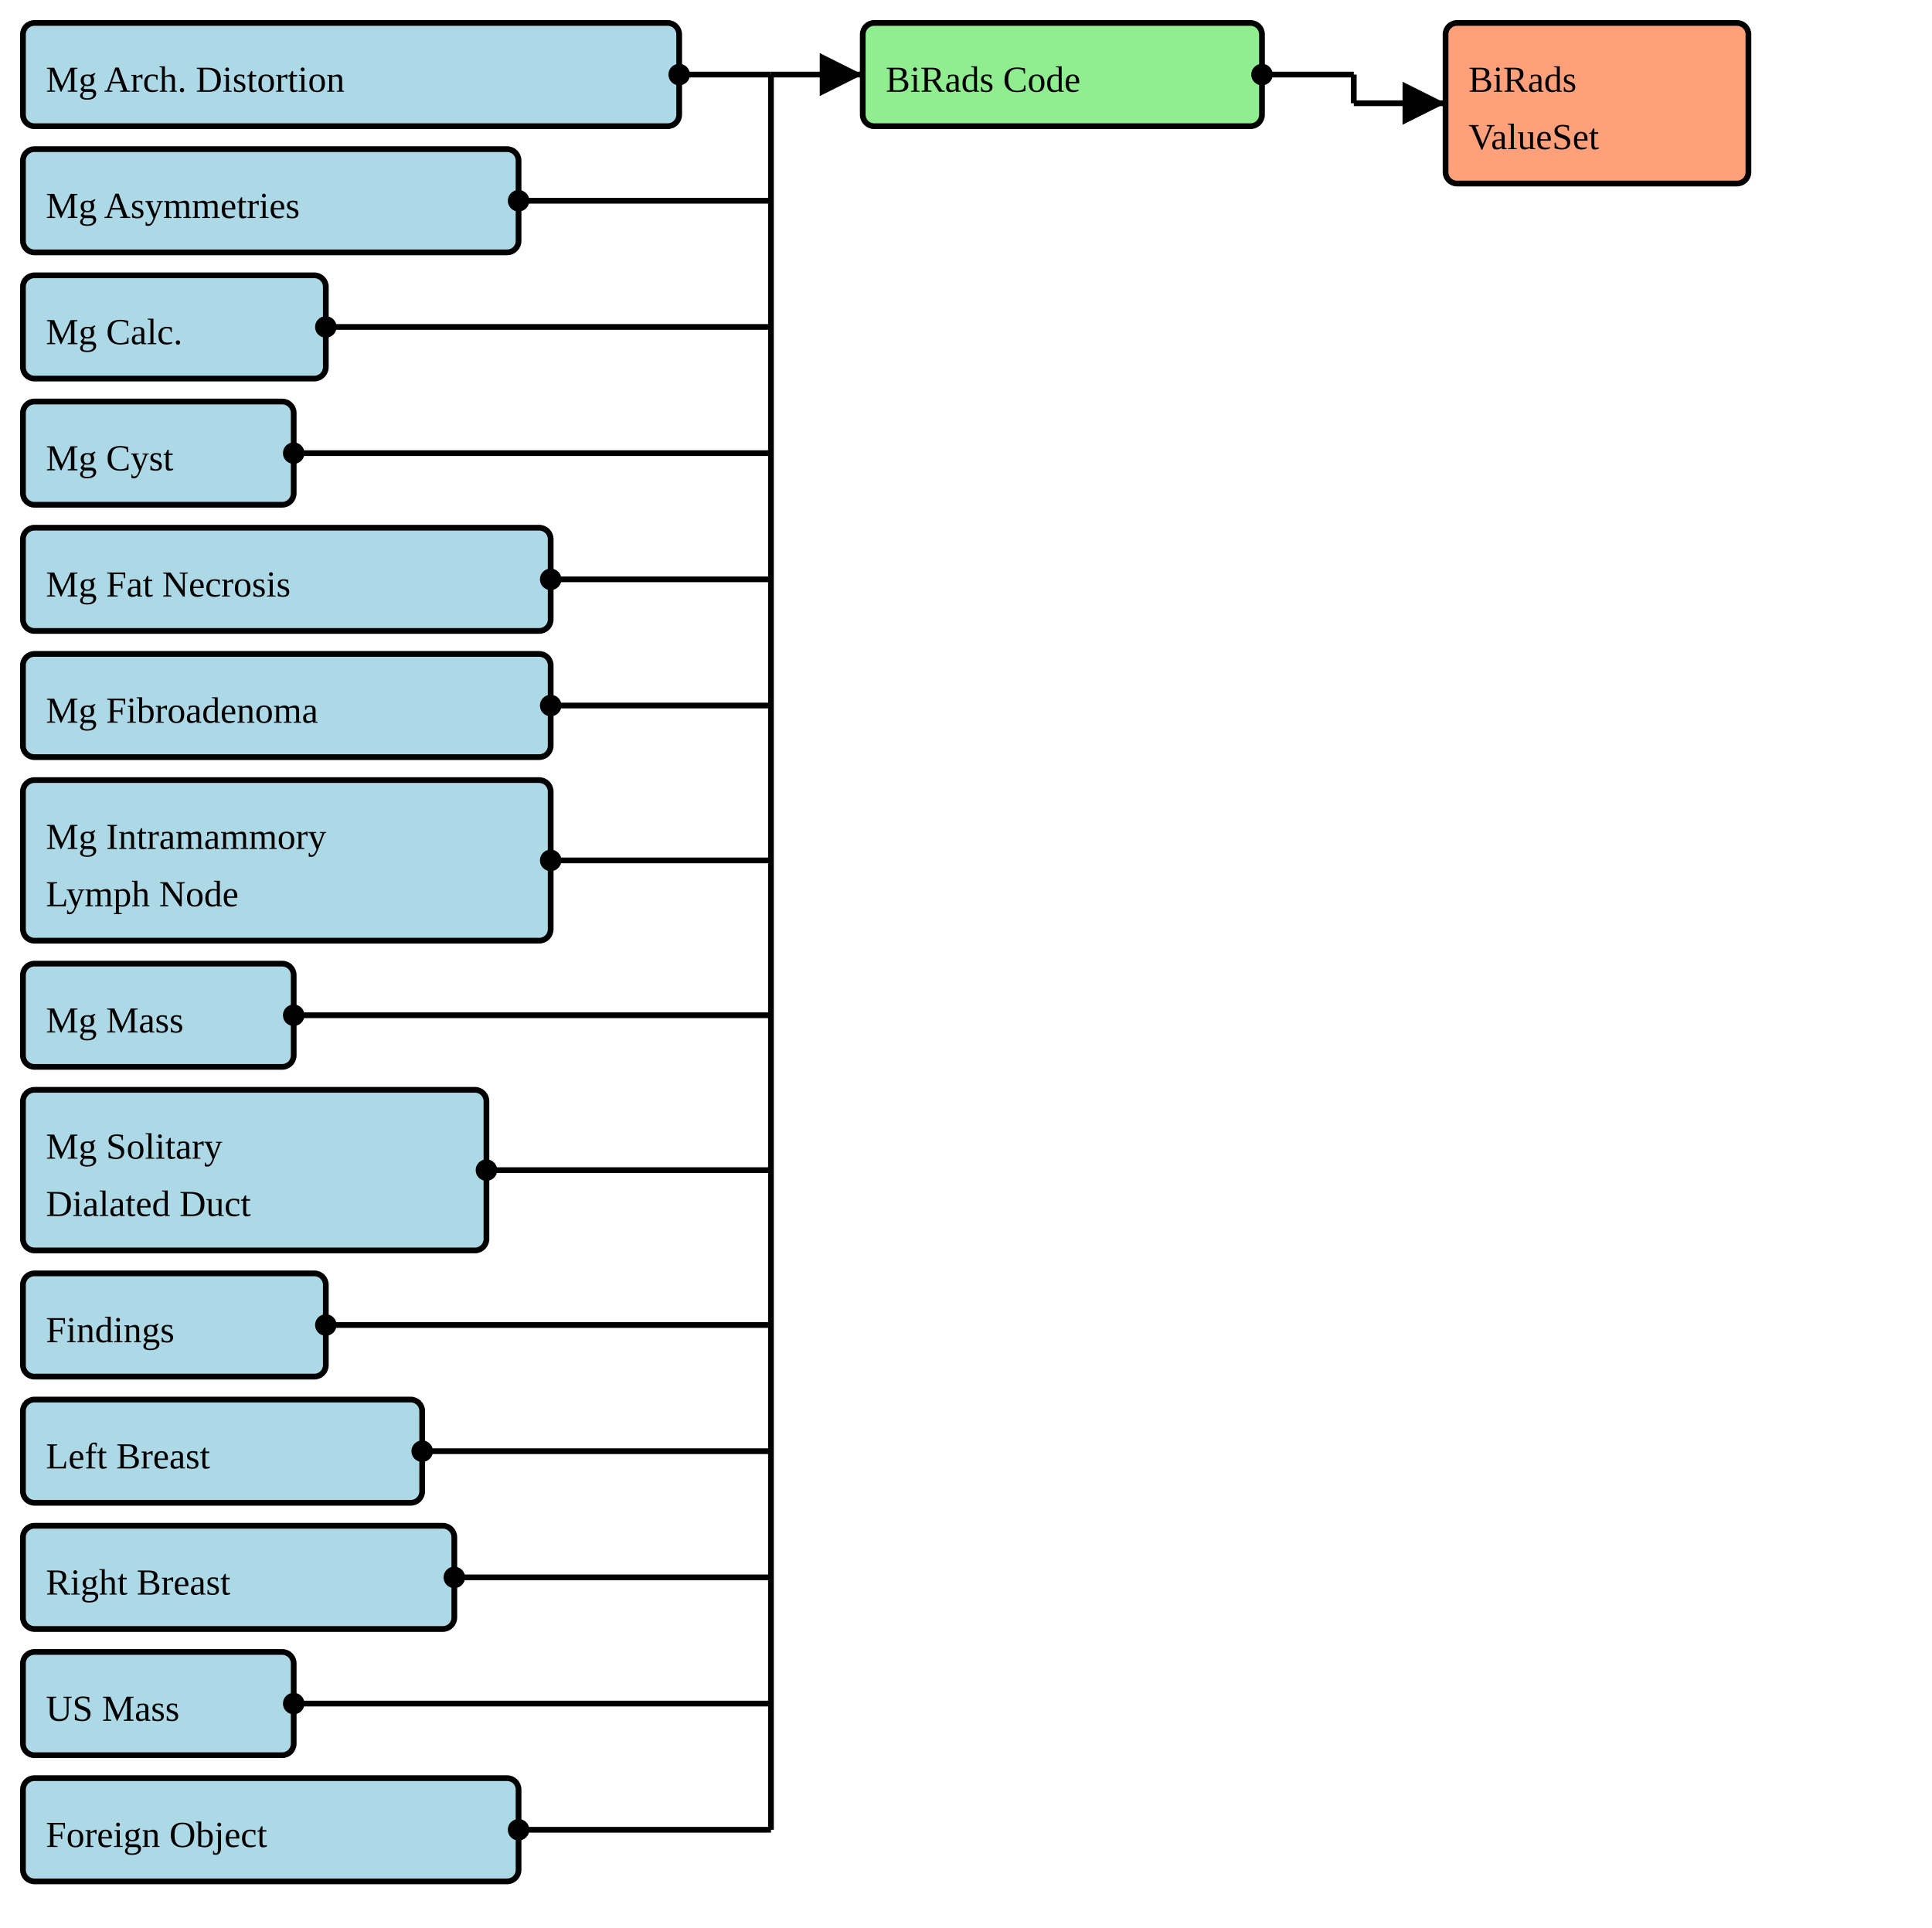
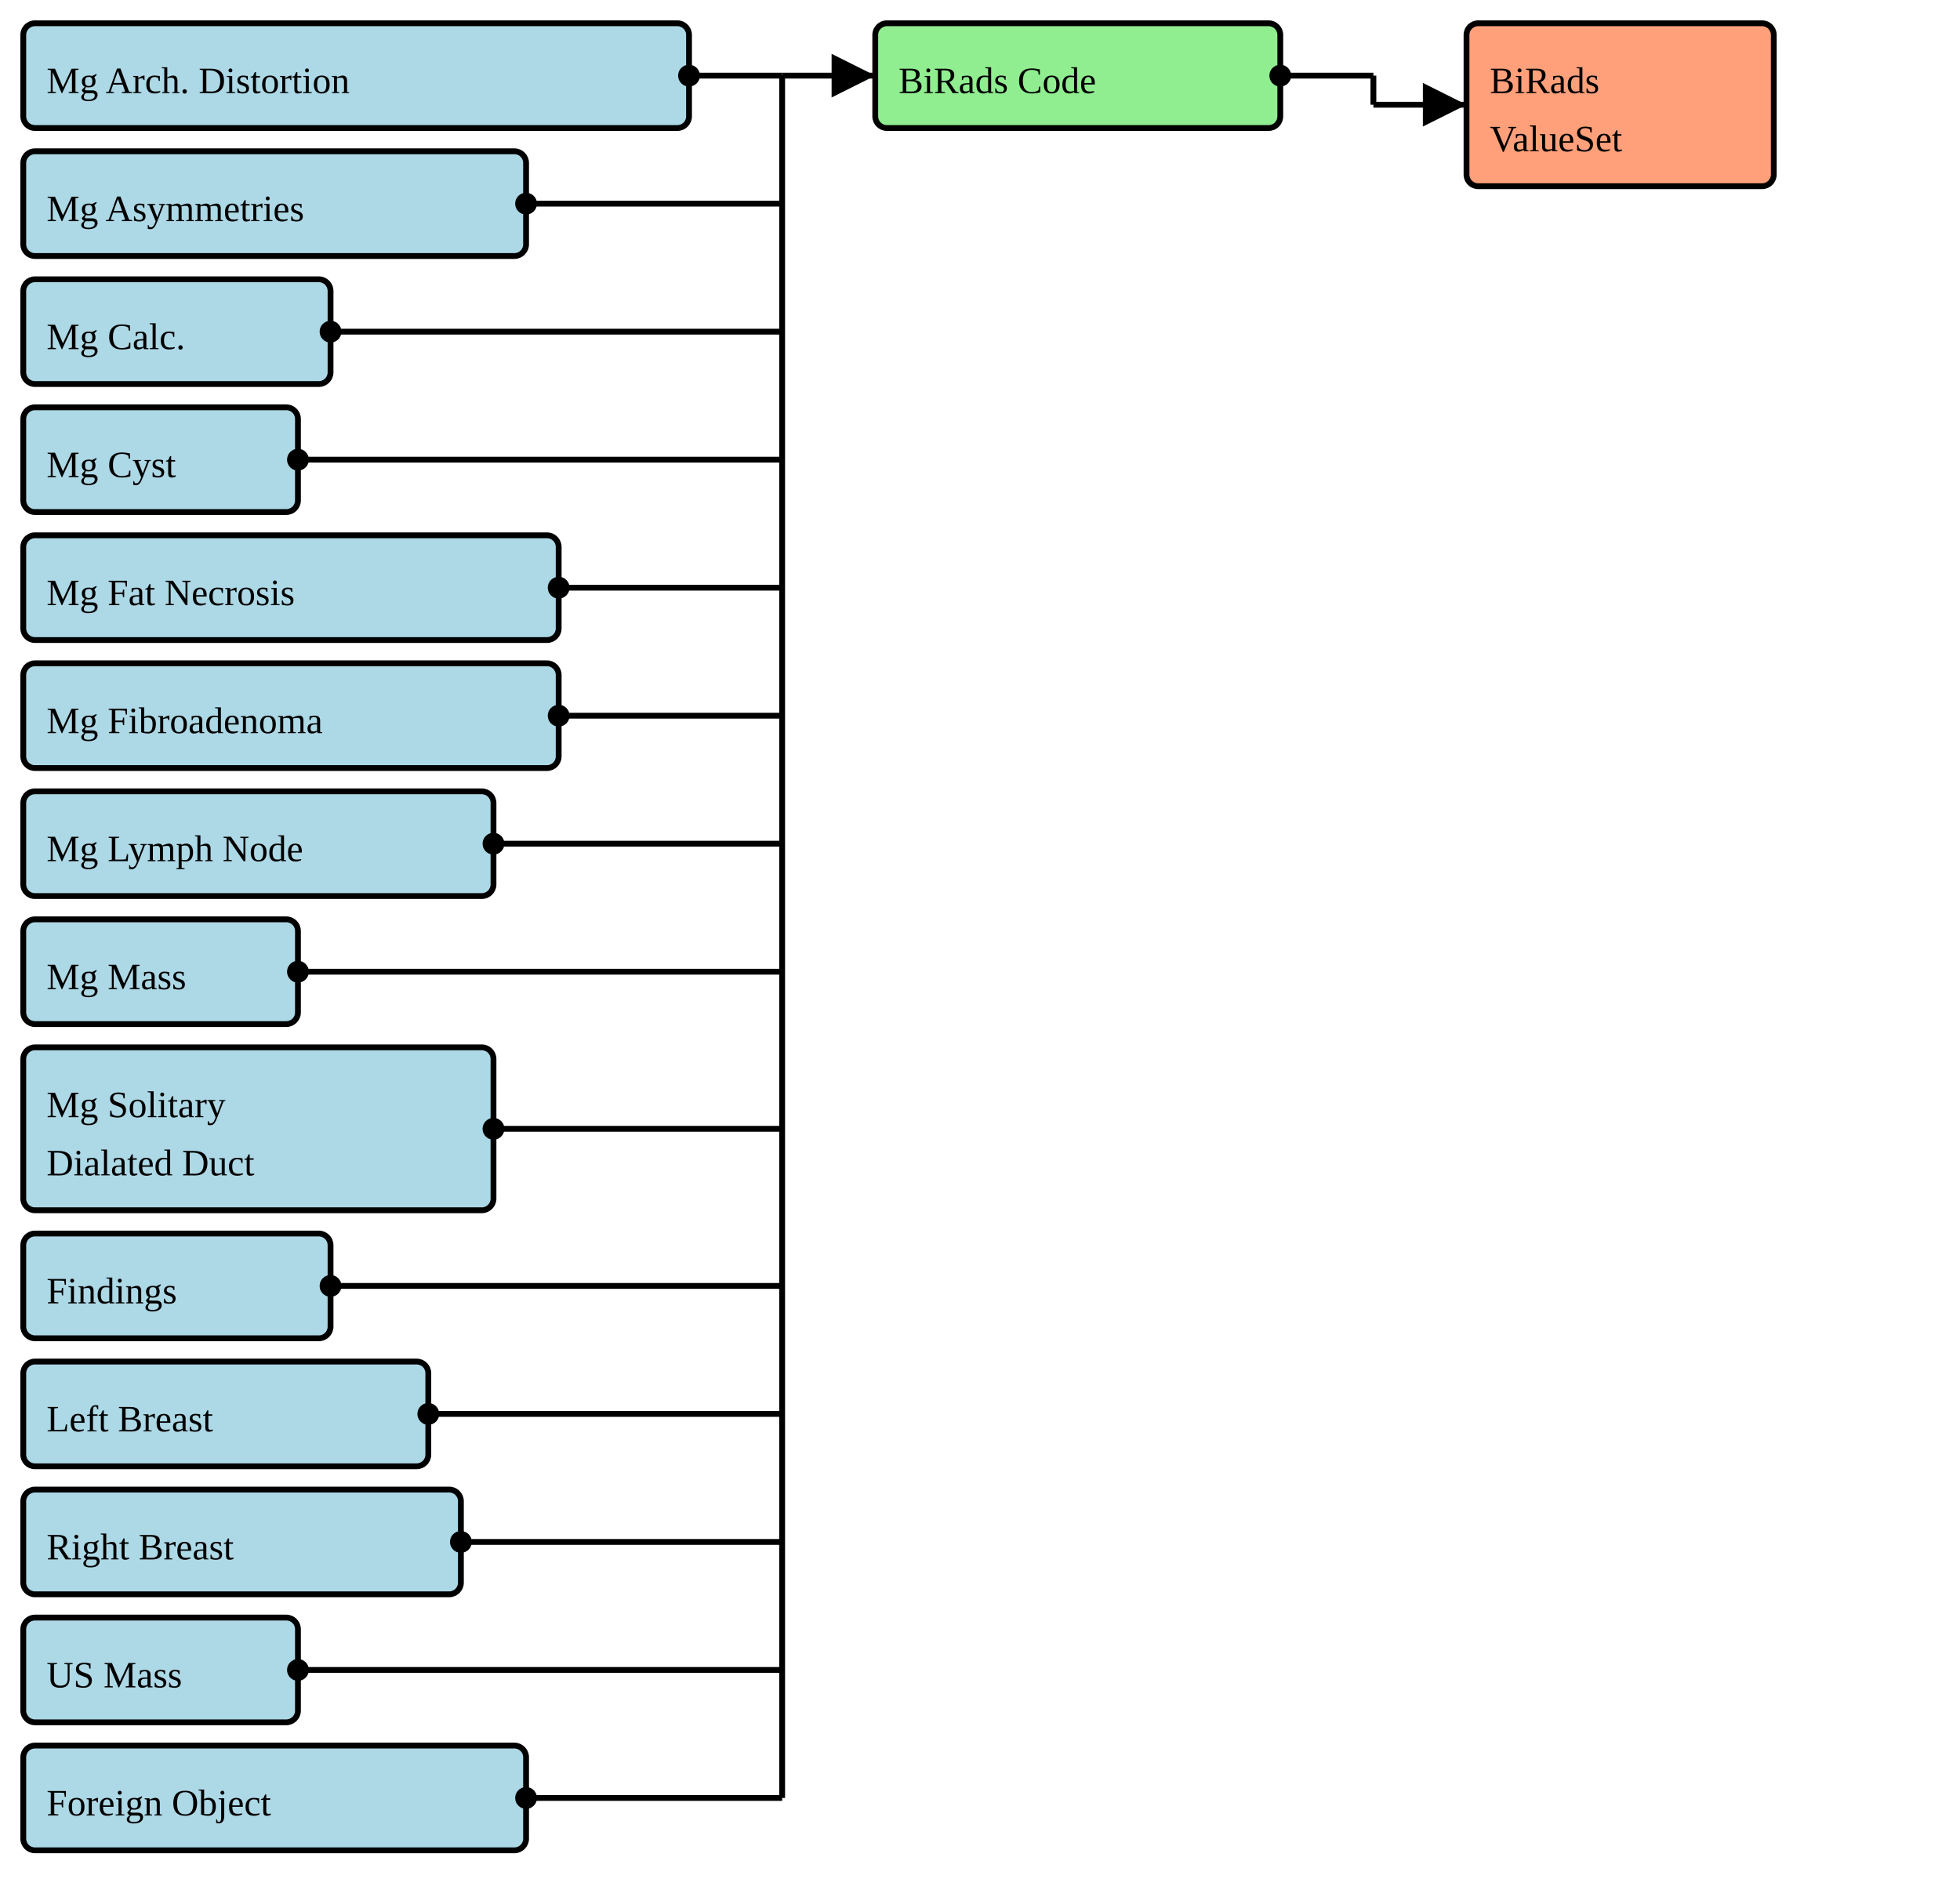
- <svg xmlns="http://www.w3.org/2000/svg" version="1.1" width="631.5" height="630">
+ <svg xmlns="http://www.w3.org/2000/svg" version="1.1" width="631.5" height="611.25">
  <defs>
    <marker id="arrowStart" markerWidth="3.75" markerHeight="3.75" markerUnits="px" refX="1.875" refY="1.875">
      <circle fill="Black" stroke-width="0" cx="1.875" cy="1.875" r="1.875" />
    </marker>
    <marker id="arrowEnd" markerWidth="7.5" markerHeight="7.5" markerUnits="px" refX="7.5" refY="3.75">
      <polygon fill="Black" stroke-width="0" points="0 0 7.5 3.75 0 7.5" />
    </marker>
  </defs>
  <g>
    <g>
      <rect fill="LightBlue" stroke="Black" stroke-width="1.875" x="7.5" y="7.5" width="214.5" height="33.75" rx="3.75" ry="3.75" />
      <a href="./StructureDefinition-BreastRadMammoArchitecturalDistortion.html" target="_blank">
        <text x="15" y="30">Mg Arch. Distortion</text>
      </a>
    </g>
    <g>
      <rect fill="LightBlue" stroke="Black" stroke-width="1.875" x="7.5" y="48.75" width="162" height="33.75" rx="3.75" ry="3.75" />
      <a href="./StructureDefinition-BreastRadMammoAsymmetries.html" target="_blank">
        <text x="15" y="71.25">Mg Asymmetries</text>
      </a>
    </g>
    <g>
      <rect fill="LightBlue" stroke="Black" stroke-width="1.875" x="7.5" y="90" width="99" height="33.75" rx="3.75" ry="3.75" />
      <a href="./StructureDefinition-BreastRadMammoCalcification.html" target="_blank">
        <text x="15" y="112.5">Mg Calc.</text>
      </a>
    </g>
    <g>
      <rect fill="LightBlue" stroke="Black" stroke-width="1.875" x="7.5" y="131.25" width="88.5" height="33.75" rx="3.75" ry="3.75" />
      <a href="./StructureDefinition-BreastRadMammoCyst.html" target="_blank">
        <text x="15" y="153.75">Mg Cyst</text>
      </a>
    </g>
    <g>
      <rect fill="LightBlue" stroke="Black" stroke-width="1.875" x="7.5" y="172.5" width="172.5" height="33.75" rx="3.75" ry="3.75" />
      <a href="./StructureDefinition-BreastRadMammoFatNecrosis.html" target="_blank">
        <text x="15" y="195">Mg Fat Necrosis</text>
      </a>
    </g>
    <g>
      <rect fill="LightBlue" stroke="Black" stroke-width="1.875" x="7.5" y="213.75" width="172.5" height="33.75" rx="3.75" ry="3.75" />
      <a href="./StructureDefinition-BreastRadMammoFibroadenoma.html" target="_blank">
        <text x="15" y="236.25">Mg Fibroadenoma</text>
      </a>
    </g>
    <g>
-       <rect fill="LightBlue" stroke="Black" stroke-width="1.875" x="7.5" y="255" width="172.5" height="52.5" rx="3.75" ry="3.75" />
-       <a href="./StructureDefinition-BreastRadMammoIntramammaryLymphNode.html" target="_blank">
-         <text x="15" y="277.5">Mg Intramammory</text>
-       </a>
-       <a href="./StructureDefinition-BreastRadMammoIntramammaryLymphNode.html" target="_blank">
-         <text x="15" y="296.25">Lymph Node</text>
+       <rect fill="LightBlue" stroke="Black" stroke-width="1.875" x="7.5" y="255" width="151.5" height="33.75" rx="3.75" ry="3.75" />
+       <a href="./StructureDefinition-BreastRadMammoLymphNode.html" target="_blank">
+         <text x="15" y="277.5">Mg Lymph Node</text>
      </a>
    </g>
    <g>
-       <rect fill="LightBlue" stroke="Black" stroke-width="1.875" x="7.5" y="315" width="88.5" height="33.75" rx="3.75" ry="3.75" />
+       <rect fill="LightBlue" stroke="Black" stroke-width="1.875" x="7.5" y="296.25" width="88.5" height="33.75" rx="3.75" ry="3.75" />
      <a href="./StructureDefinition-BreastRadMammoMass.html" target="_blank">
-         <text x="15" y="337.5">Mg Mass</text>
+         <text x="15" y="318.75">Mg Mass</text>
      </a>
    </g>
    <g>
-       <rect fill="LightBlue" stroke="Black" stroke-width="1.875" x="7.5" y="356.25" width="151.5" height="52.5" rx="3.75" ry="3.75" />
+       <rect fill="LightBlue" stroke="Black" stroke-width="1.875" x="7.5" y="337.5" width="151.5" height="52.5" rx="3.75" ry="3.75" />
      <a href="./StructureDefinition-BreastRadMammoSolitaryDilatedDuct.html" target="_blank">
-         <text x="15" y="378.75">Mg Solitary</text>
+         <text x="15" y="360">Mg Solitary</text>
      </a>
      <a href="./StructureDefinition-BreastRadMammoSolitaryDilatedDuct.html" target="_blank">
-         <text x="15" y="397.5">Dialated Duct</text>
+         <text x="15" y="378.75">Dialated Duct</text>
      </a>
    </g>
    <g>
-       <rect fill="LightBlue" stroke="Black" stroke-width="1.875" x="7.5" y="416.25" width="99" height="33.75" rx="3.75" ry="3.75" />
+       <rect fill="LightBlue" stroke="Black" stroke-width="1.875" x="7.5" y="397.5" width="99" height="33.75" rx="3.75" ry="3.75" />
      <a href="./StructureDefinition-BreastRadSectionFindings.html" target="_blank">
-         <text x="15" y="438.75">Findings</text>
+         <text x="15" y="420">Findings</text>
      </a>
    </g>
    <g>
-       <rect fill="LightBlue" stroke="Black" stroke-width="1.875" x="7.5" y="457.5" width="130.5" height="33.75" rx="3.75" ry="3.75" />
+       <rect fill="LightBlue" stroke="Black" stroke-width="1.875" x="7.5" y="438.75" width="130.5" height="33.75" rx="3.75" ry="3.75" />
      <a href="./StructureDefinition-BreastRadSectionFindingsLeftBreast.html" target="_blank">
-         <text x="15" y="480">Left Breast</text>
+         <text x="15" y="461.25">Left Breast</text>
      </a>
    </g>
    <g>
-       <rect fill="LightBlue" stroke="Black" stroke-width="1.875" x="7.5" y="498.75" width="141" height="33.75" rx="3.75" ry="3.75" />
+       <rect fill="LightBlue" stroke="Black" stroke-width="1.875" x="7.5" y="480" width="141" height="33.75" rx="3.75" ry="3.75" />
      <a href="./StructureDefinition-BreastRadSectionFindingsRightBreast.html" target="_blank">
-         <text x="15" y="521.25">Right Breast</text>
+         <text x="15" y="502.5">Right Breast</text>
      </a>
    </g>
    <g>
-       <rect fill="LightBlue" stroke="Black" stroke-width="1.875" x="7.5" y="540" width="88.5" height="33.75" rx="3.75" ry="3.75" />
+       <rect fill="LightBlue" stroke="Black" stroke-width="1.875" x="7.5" y="521.25" width="88.5" height="33.75" rx="3.75" ry="3.75" />
      <a href="./StructureDefinition-BreastRadUSMass.html" target="_blank">
-         <text x="15" y="562.5">US Mass</text>
+         <text x="15" y="543.75">US Mass</text>
      </a>
    </g>
    <g>
-       <rect fill="LightBlue" stroke="Black" stroke-width="1.875" x="7.5" y="581.25" width="162" height="33.75" rx="3.75" ry="3.75" />
+       <rect fill="LightBlue" stroke="Black" stroke-width="1.875" x="7.5" y="562.5" width="162" height="33.75" rx="3.75" ry="3.75" />
      <a href="./StructureDefinition-CommonForeignObject.html" target="_blank">
-         <text x="15" y="603.75">Foreign Object</text>
+         <text x="15" y="585">Foreign Object</text>
      </a>
    </g>
    <line stroke="Black" stroke-width="1.875" marker-end="url(#arrowEnd)" x1="252" y1="24.375" x2="282" y2="24.375" />
    <line stroke="Black" stroke-width="1.875" marker-start="url(#arrowStart)" x1="222" y1="24.375" x2="252" y2="24.375" />
    <line stroke="Black" stroke-width="1.875" marker-start="url(#arrowStart)" x1="169.5" y1="65.625" x2="252" y2="65.625" />
    <line stroke="Black" stroke-width="1.875" marker-start="url(#arrowStart)" x1="106.5" y1="106.875" x2="252" y2="106.875" />
    <line stroke="Black" stroke-width="1.875" marker-start="url(#arrowStart)" x1="96" y1="148.125" x2="252" y2="148.125" />
    <line stroke="Black" stroke-width="1.875" marker-start="url(#arrowStart)" x1="180" y1="189.375" x2="252" y2="189.375" />
    <line stroke="Black" stroke-width="1.875" marker-start="url(#arrowStart)" x1="180" y1="230.625" x2="252" y2="230.625" />
-     <line stroke="Black" stroke-width="1.875" marker-start="url(#arrowStart)" x1="180" y1="281.25" x2="252" y2="281.25" />
-     <line stroke="Black" stroke-width="1.875" marker-start="url(#arrowStart)" x1="96" y1="331.875" x2="252" y2="331.875" />
-     <line stroke="Black" stroke-width="1.875" marker-start="url(#arrowStart)" x1="159" y1="382.5" x2="252" y2="382.5" />
-     <line stroke="Black" stroke-width="1.875" marker-start="url(#arrowStart)" x1="106.5" y1="433.125" x2="252" y2="433.125" />
-     <line stroke="Black" stroke-width="1.875" marker-start="url(#arrowStart)" x1="138" y1="474.375" x2="252" y2="474.375" />
-     <line stroke="Black" stroke-width="1.875" marker-start="url(#arrowStart)" x1="148.5" y1="515.625" x2="252" y2="515.625" />
-     <line stroke="Black" stroke-width="1.875" marker-start="url(#arrowStart)" x1="96" y1="556.875" x2="252" y2="556.875" />
-     <line stroke="Black" stroke-width="1.875" marker-start="url(#arrowStart)" x1="169.5" y1="598.125" x2="252" y2="598.125" />
-     <line stroke="Black" stroke-width="1.875" x1="252" y1="24.375" x2="252" y2="598.125" />
+     <line stroke="Black" stroke-width="1.875" marker-start="url(#arrowStart)" x1="159" y1="271.875" x2="252" y2="271.875" />
+     <line stroke="Black" stroke-width="1.875" marker-start="url(#arrowStart)" x1="96" y1="313.125" x2="252" y2="313.125" />
+     <line stroke="Black" stroke-width="1.875" marker-start="url(#arrowStart)" x1="159" y1="363.75" x2="252" y2="363.75" />
+     <line stroke="Black" stroke-width="1.875" marker-start="url(#arrowStart)" x1="106.5" y1="414.375" x2="252" y2="414.375" />
+     <line stroke="Black" stroke-width="1.875" marker-start="url(#arrowStart)" x1="138" y1="455.625" x2="252" y2="455.625" />
+     <line stroke="Black" stroke-width="1.875" marker-start="url(#arrowStart)" x1="148.5" y1="496.875" x2="252" y2="496.875" />
+     <line stroke="Black" stroke-width="1.875" marker-start="url(#arrowStart)" x1="96" y1="538.125" x2="252" y2="538.125" />
+     <line stroke="Black" stroke-width="1.875" marker-start="url(#arrowStart)" x1="169.5" y1="579.375" x2="252" y2="579.375" />
+     <line stroke="Black" stroke-width="1.875" x1="252" y1="24.375" x2="252" y2="579.375" />
  </g>
  <g>
    <g>
      <rect fill="LightGreen" stroke="Black" stroke-width="1.875" x="282" y="7.5" width="130.5" height="33.75" rx="3.75" ry="3.75" />
      <text x="289.5" y="30">BiRads Code</text>
    </g>
    <line stroke="Black" stroke-width="1.875" marker-end="url(#arrowEnd)" x1="442.5" y1="33.75" x2="472.5" y2="33.75" />
    <line stroke="Black" stroke-width="1.875" marker-start="url(#arrowStart)" x1="412.5" y1="24.375" x2="442.5" y2="24.375" />
    <line stroke="Black" stroke-width="1.875" x1="442.5" y1="24.375" x2="442.5" y2="33.75" />
  </g>
  <g>
    <g>
      <rect fill="LightSalmon" stroke="Black" stroke-width="1.875" x="472.5" y="7.5" width="99" height="52.5" rx="3.75" ry="3.75" />
      <a href="./ValueSet-BiRadsAssessmentCategoriesVS.html" target="_blank">
        <text x="480" y="30">BiRads</text>
      </a>
      <a href="./ValueSet-BiRadsAssessmentCategoriesVS.html" target="_blank">
        <text x="480" y="48.75">ValueSet</text>
      </a>
    </g>
  </g>
</svg>
